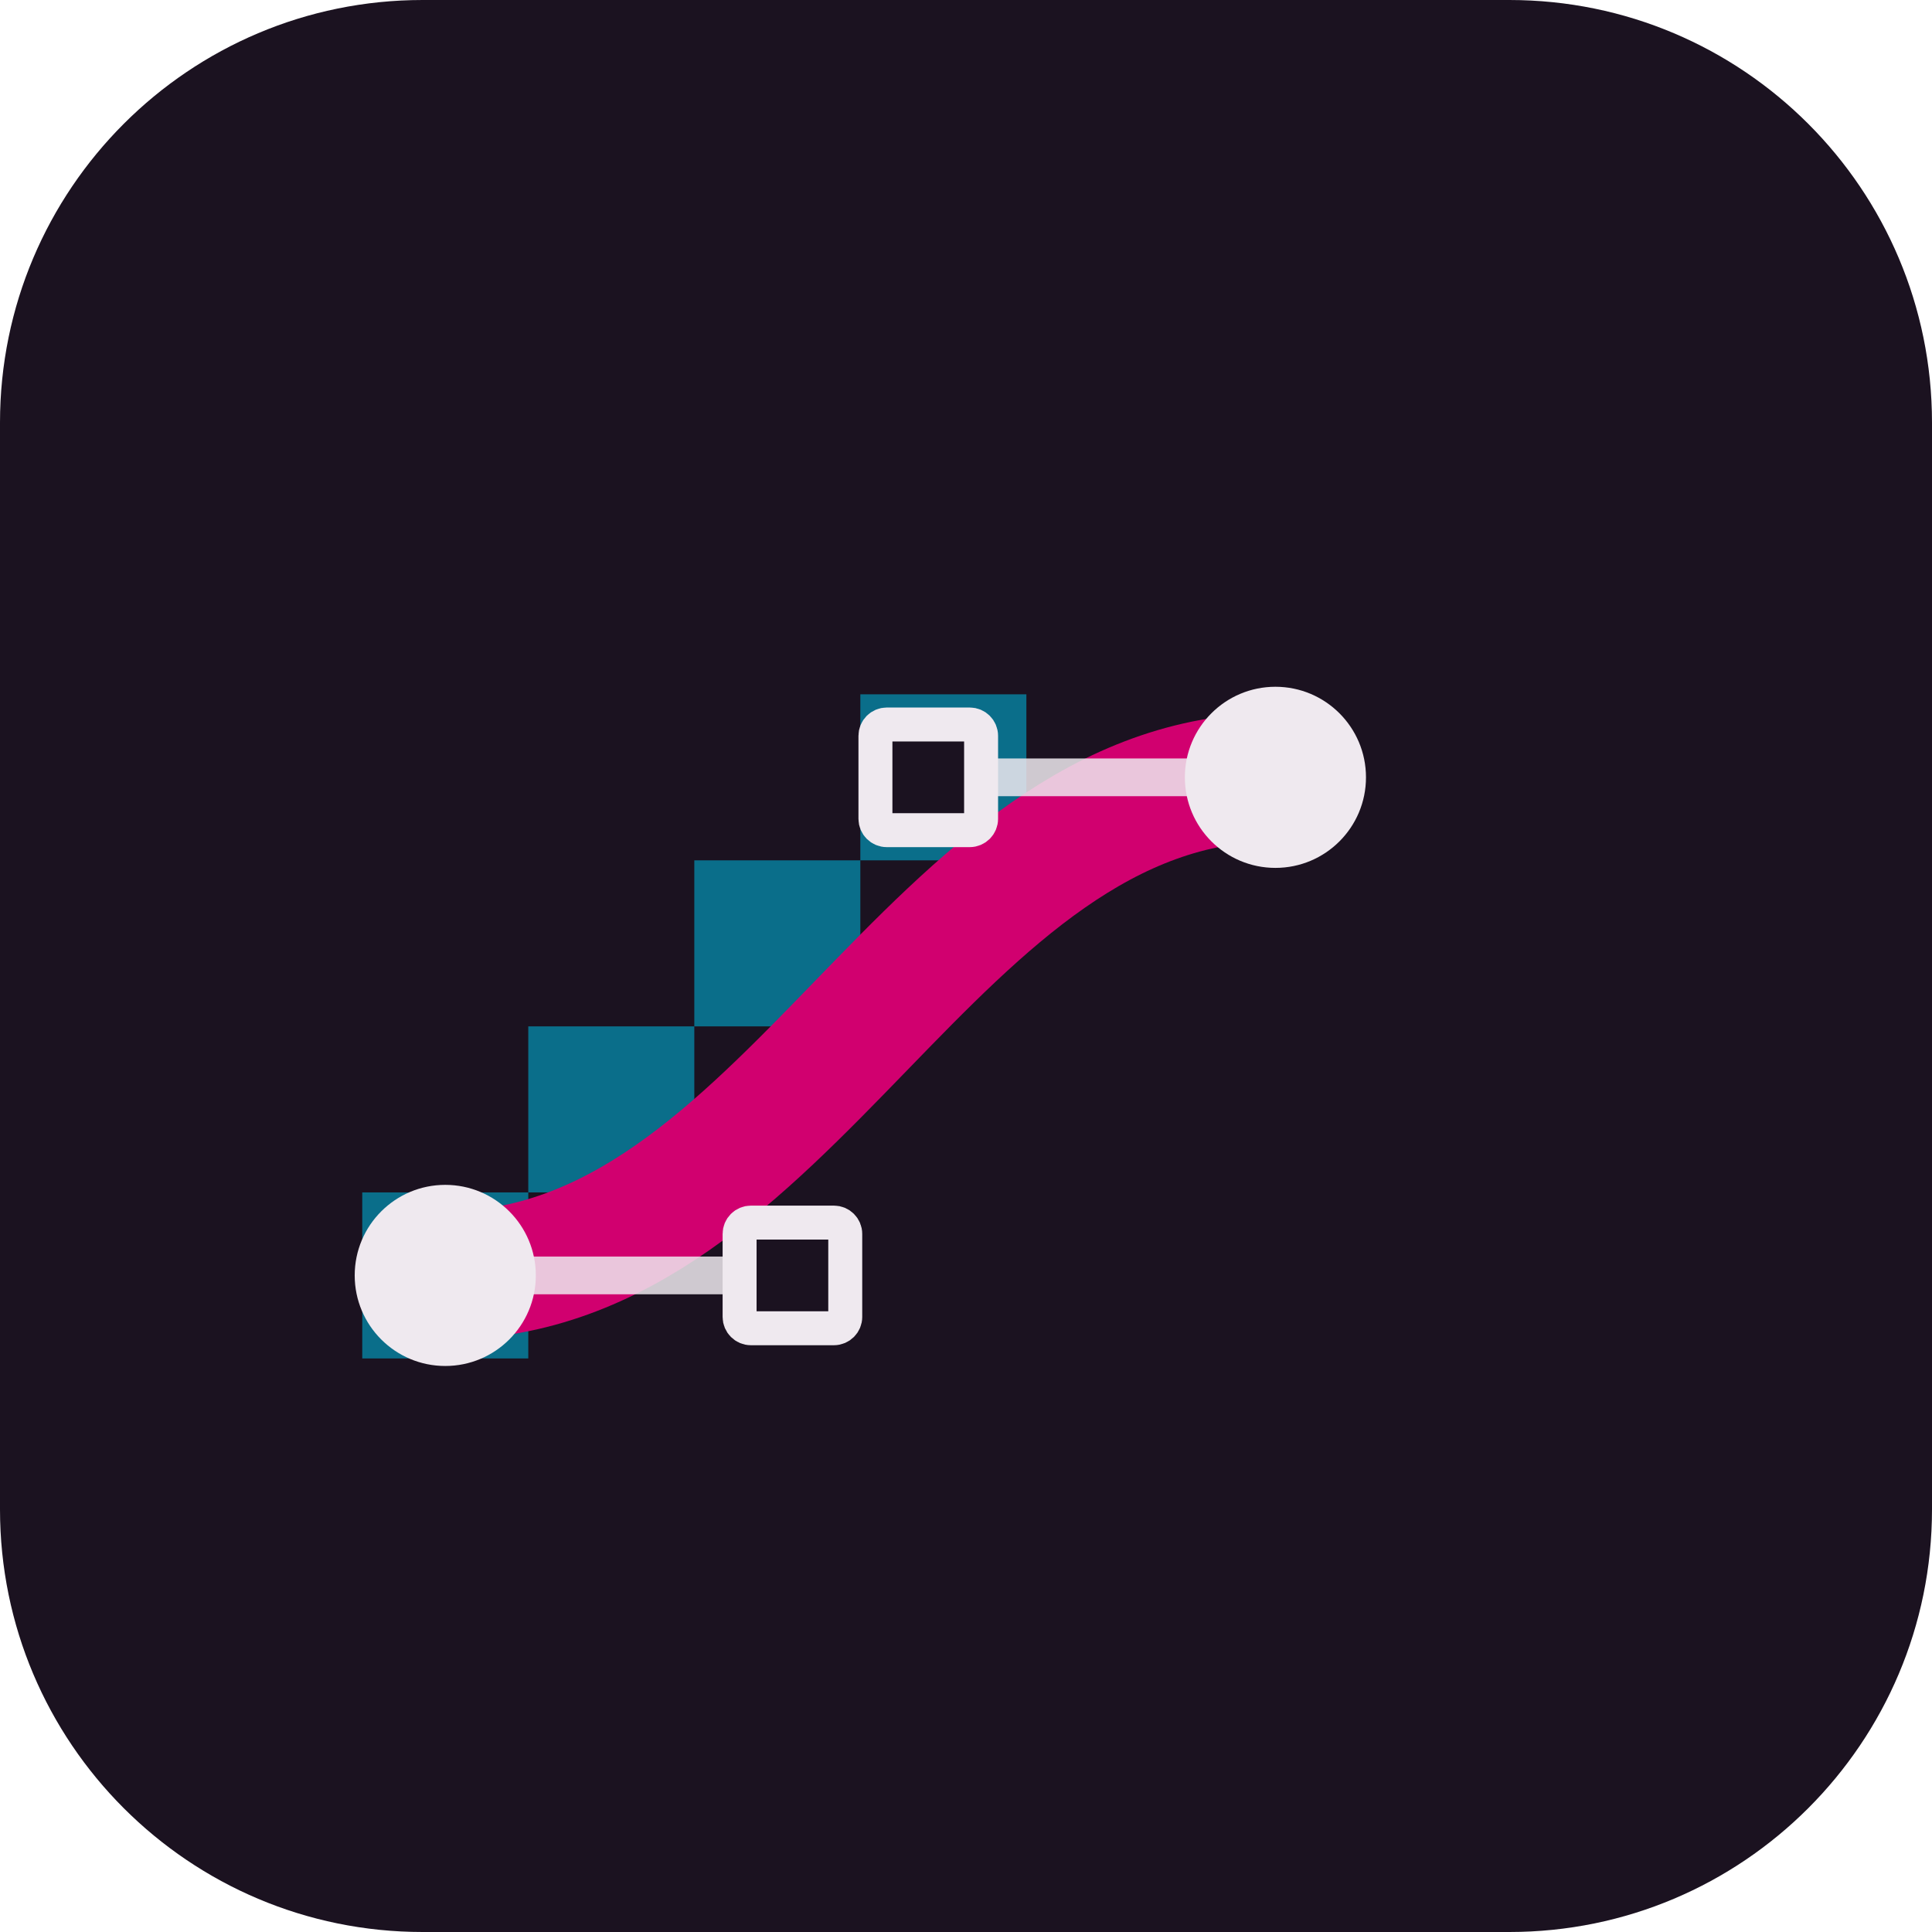
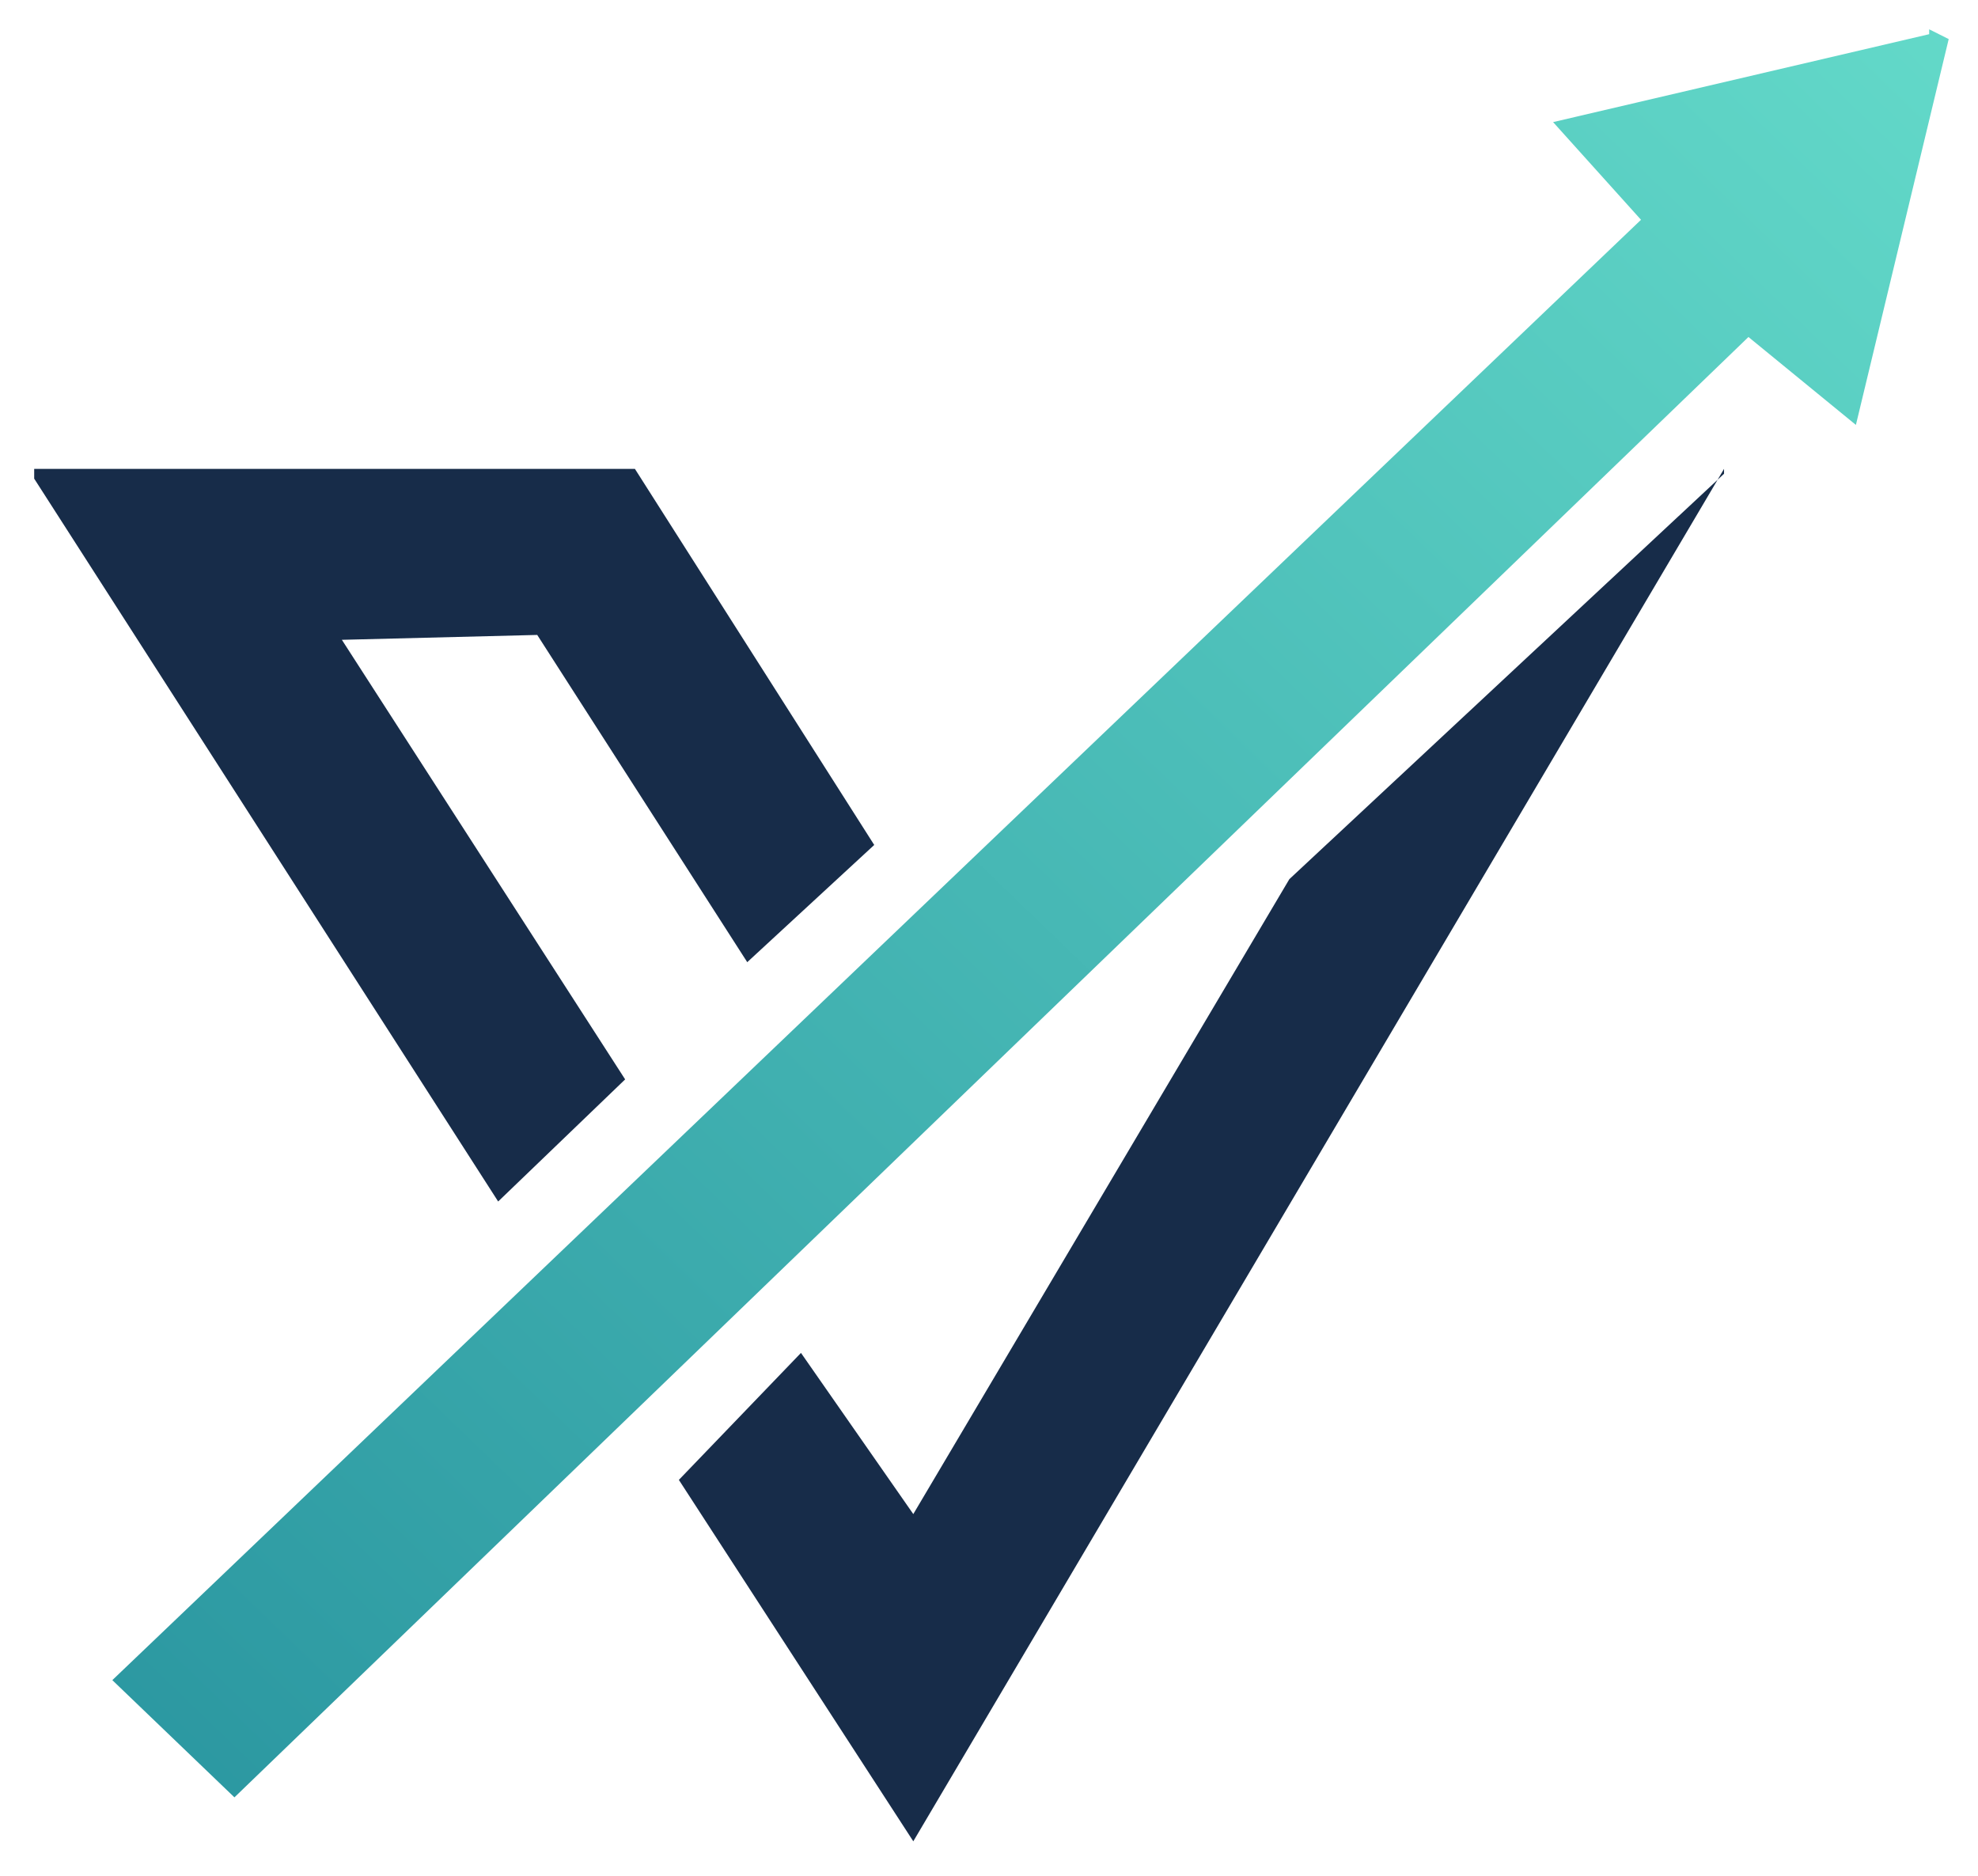
- <svg xmlns="http://www.w3.org/2000/svg" viewBox="0 0 512 512" role="img" aria-label="Vecline Studio">
-   <rect width="512" height="512" rx="112" fill="#1B1220" />
-   <g fill="#0A6E8A">
-     <rect x="96" y="316" width="44" height="44" />
-     <rect x="140" y="272" width="44" height="44" />
-     <rect x="184" y="228" width="44" height="44" />
-     <rect x="228" y="184" width="44" height="44" />
-   </g>
-   <path d="M118 338 C 210 338 246 206 338 206" fill="none" stroke="#D1006F" stroke-width="34" stroke-linecap="round" stroke-linejoin="round" />
-   <g stroke="#EFE9EF" stroke-width="10" fill="none" opacity="0.85">
-     <path d="M118 338 L 210 338" />
-     <path d="M338 206 L 246 206" />
-   </g>
-   <g fill="#EFE9EF">
-     <circle cx="118" cy="338" r="24" />
-     <circle cx="338" cy="206" r="24" />
-   </g>
-   <g fill="#1B1220" stroke="#EFE9EF" stroke-width="9">
-     <rect x="196" y="324" width="28" height="28" rx="3" />
-     <rect x="232" y="192" width="28" height="28" rx="3" />
-   </g>
+ <svg xmlns="http://www.w3.org/2000/svg" viewBox="0 0 405 384" fill-rule="evenodd">
+   <defs>
+     <linearGradient id="vgrad" x1="0" y1="1" x2="1" y2="0">
+       <stop offset="0" stop-color="#2a96a0" />
+       <stop offset="1" stop-color="#63d9c9" />
+     </linearGradient>
+   </defs>
+   <path d="M7 96L130 96L179 173L153 197L110 130L70 131L128 221L102 246L7 98ZM353 96L187 377L139 303L164 277L187 310L264 180L353 97Z" fill="#172c49" />
+   <path d="M395 6L399 8L380 87L358 69L48 368L23 344L336 45L318 25L395 7Z" fill="url(#vgrad)" />
</svg>
